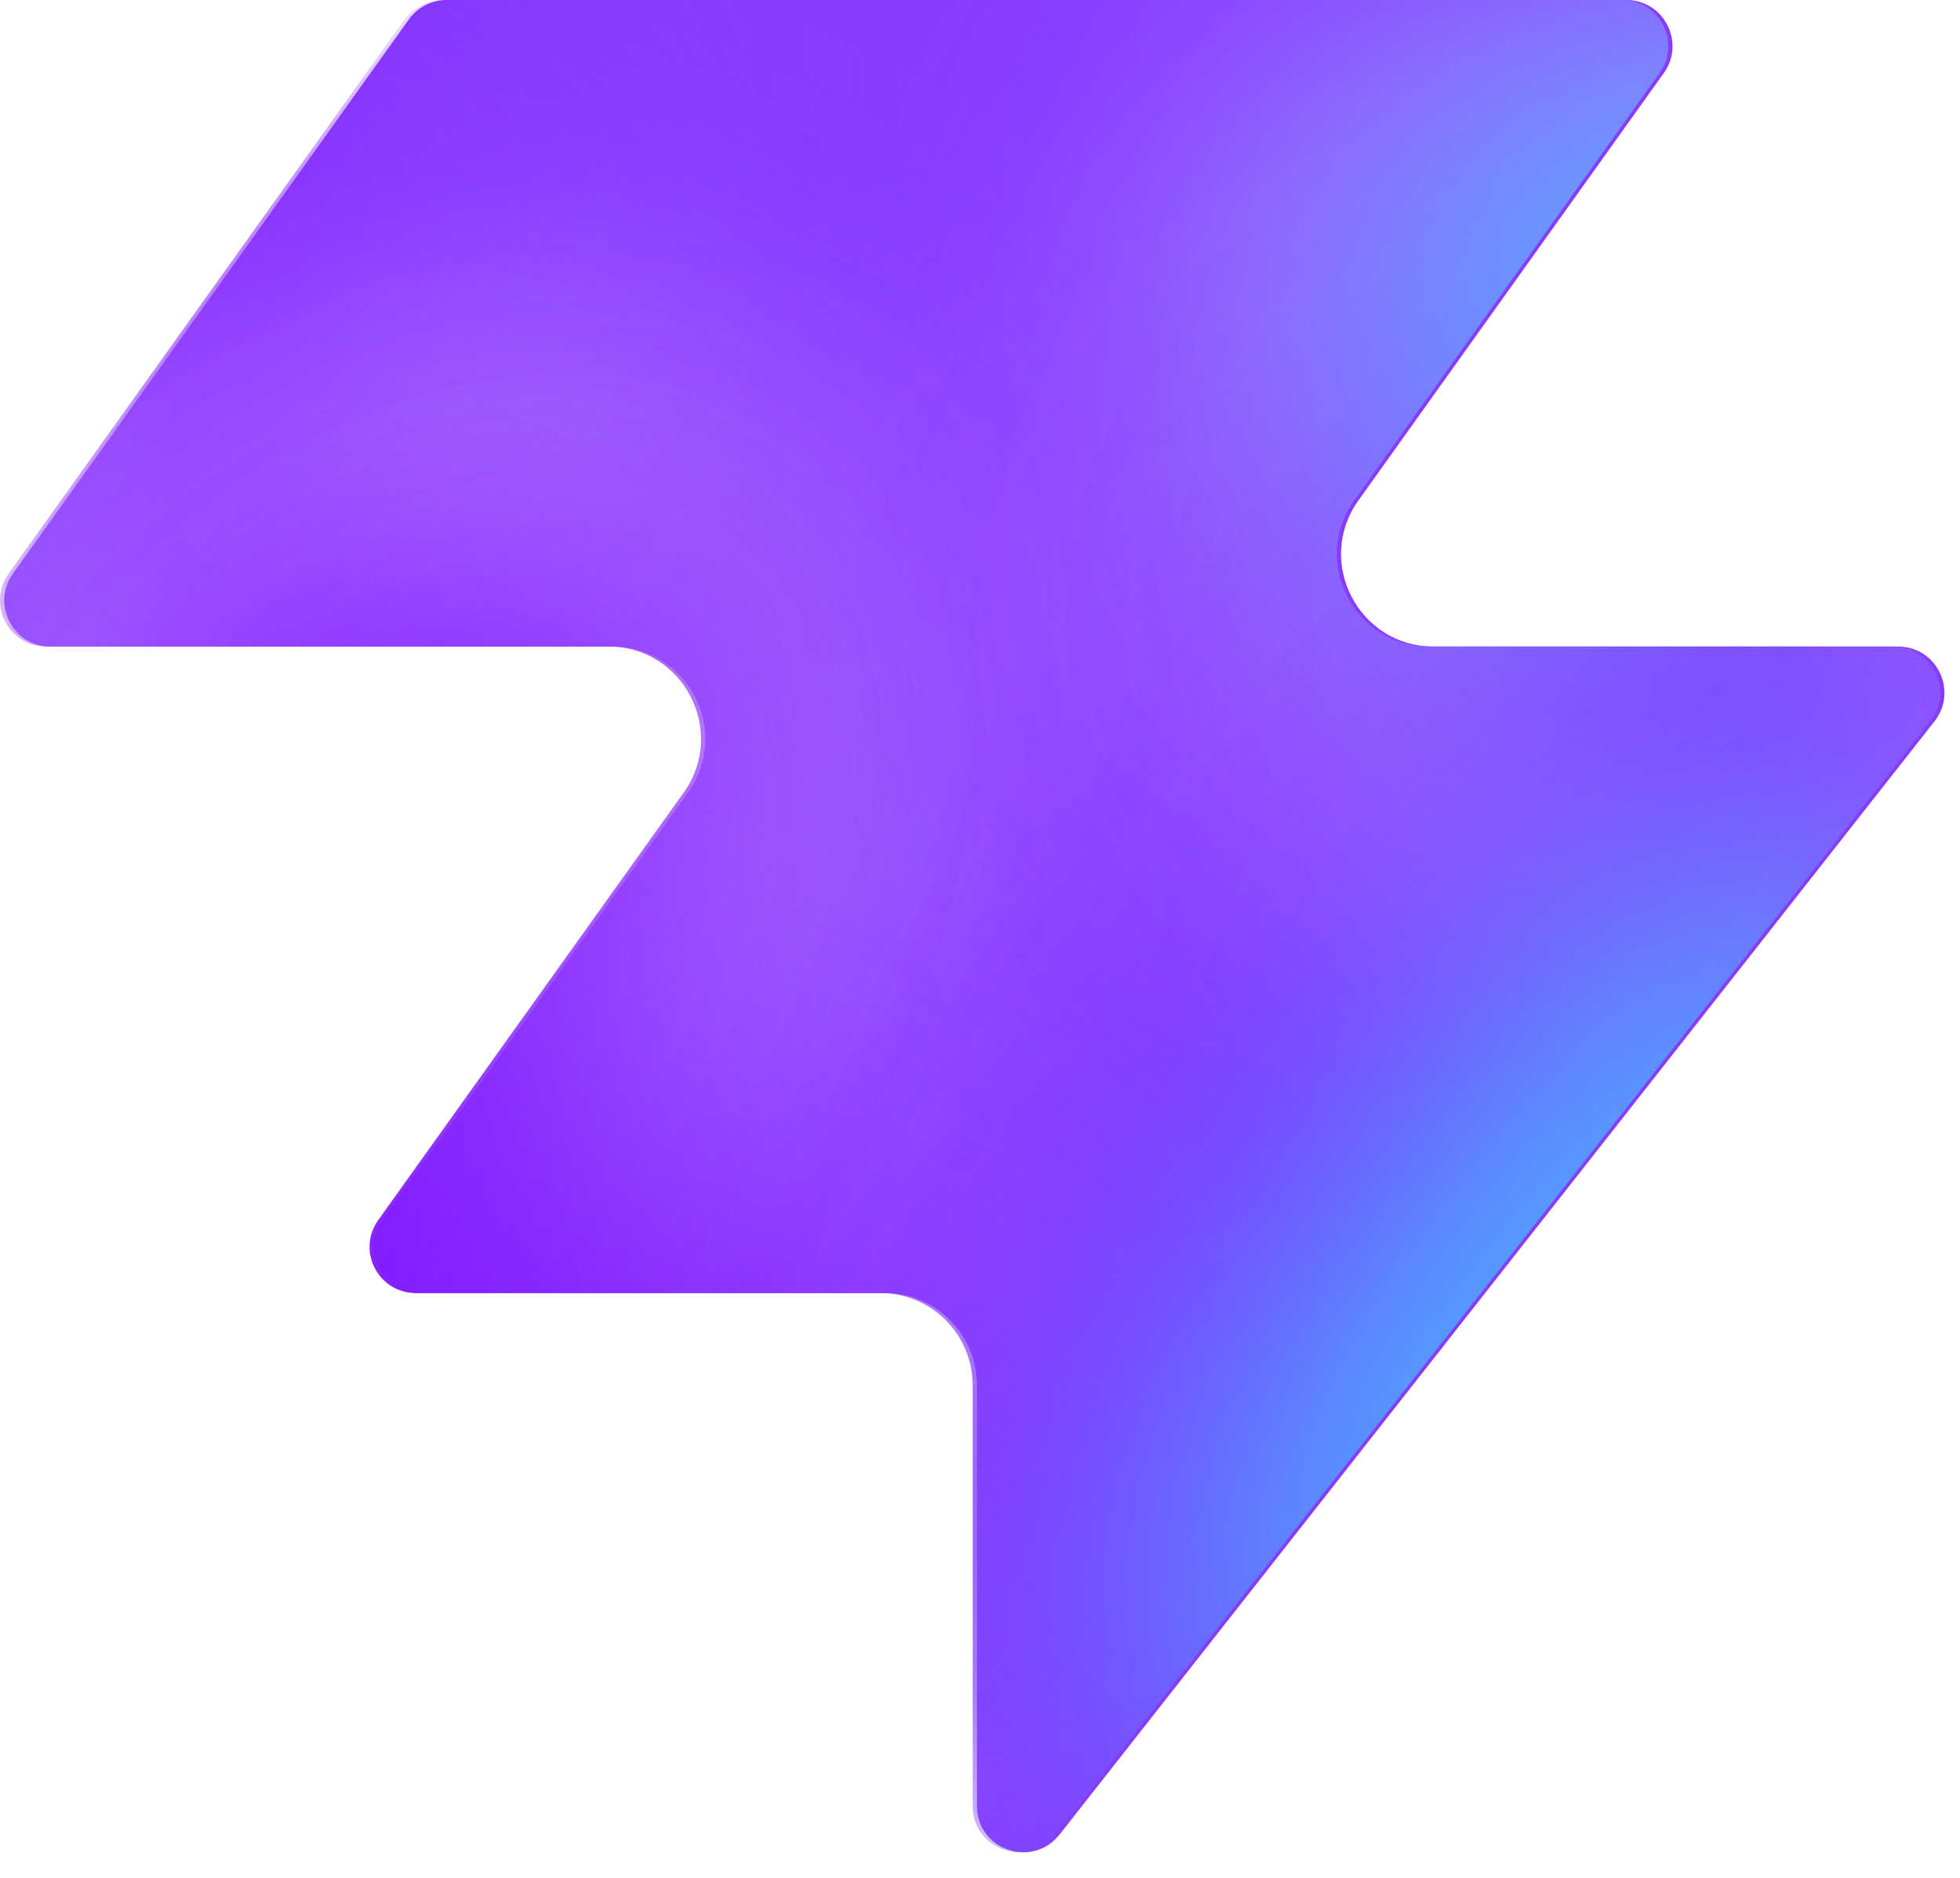
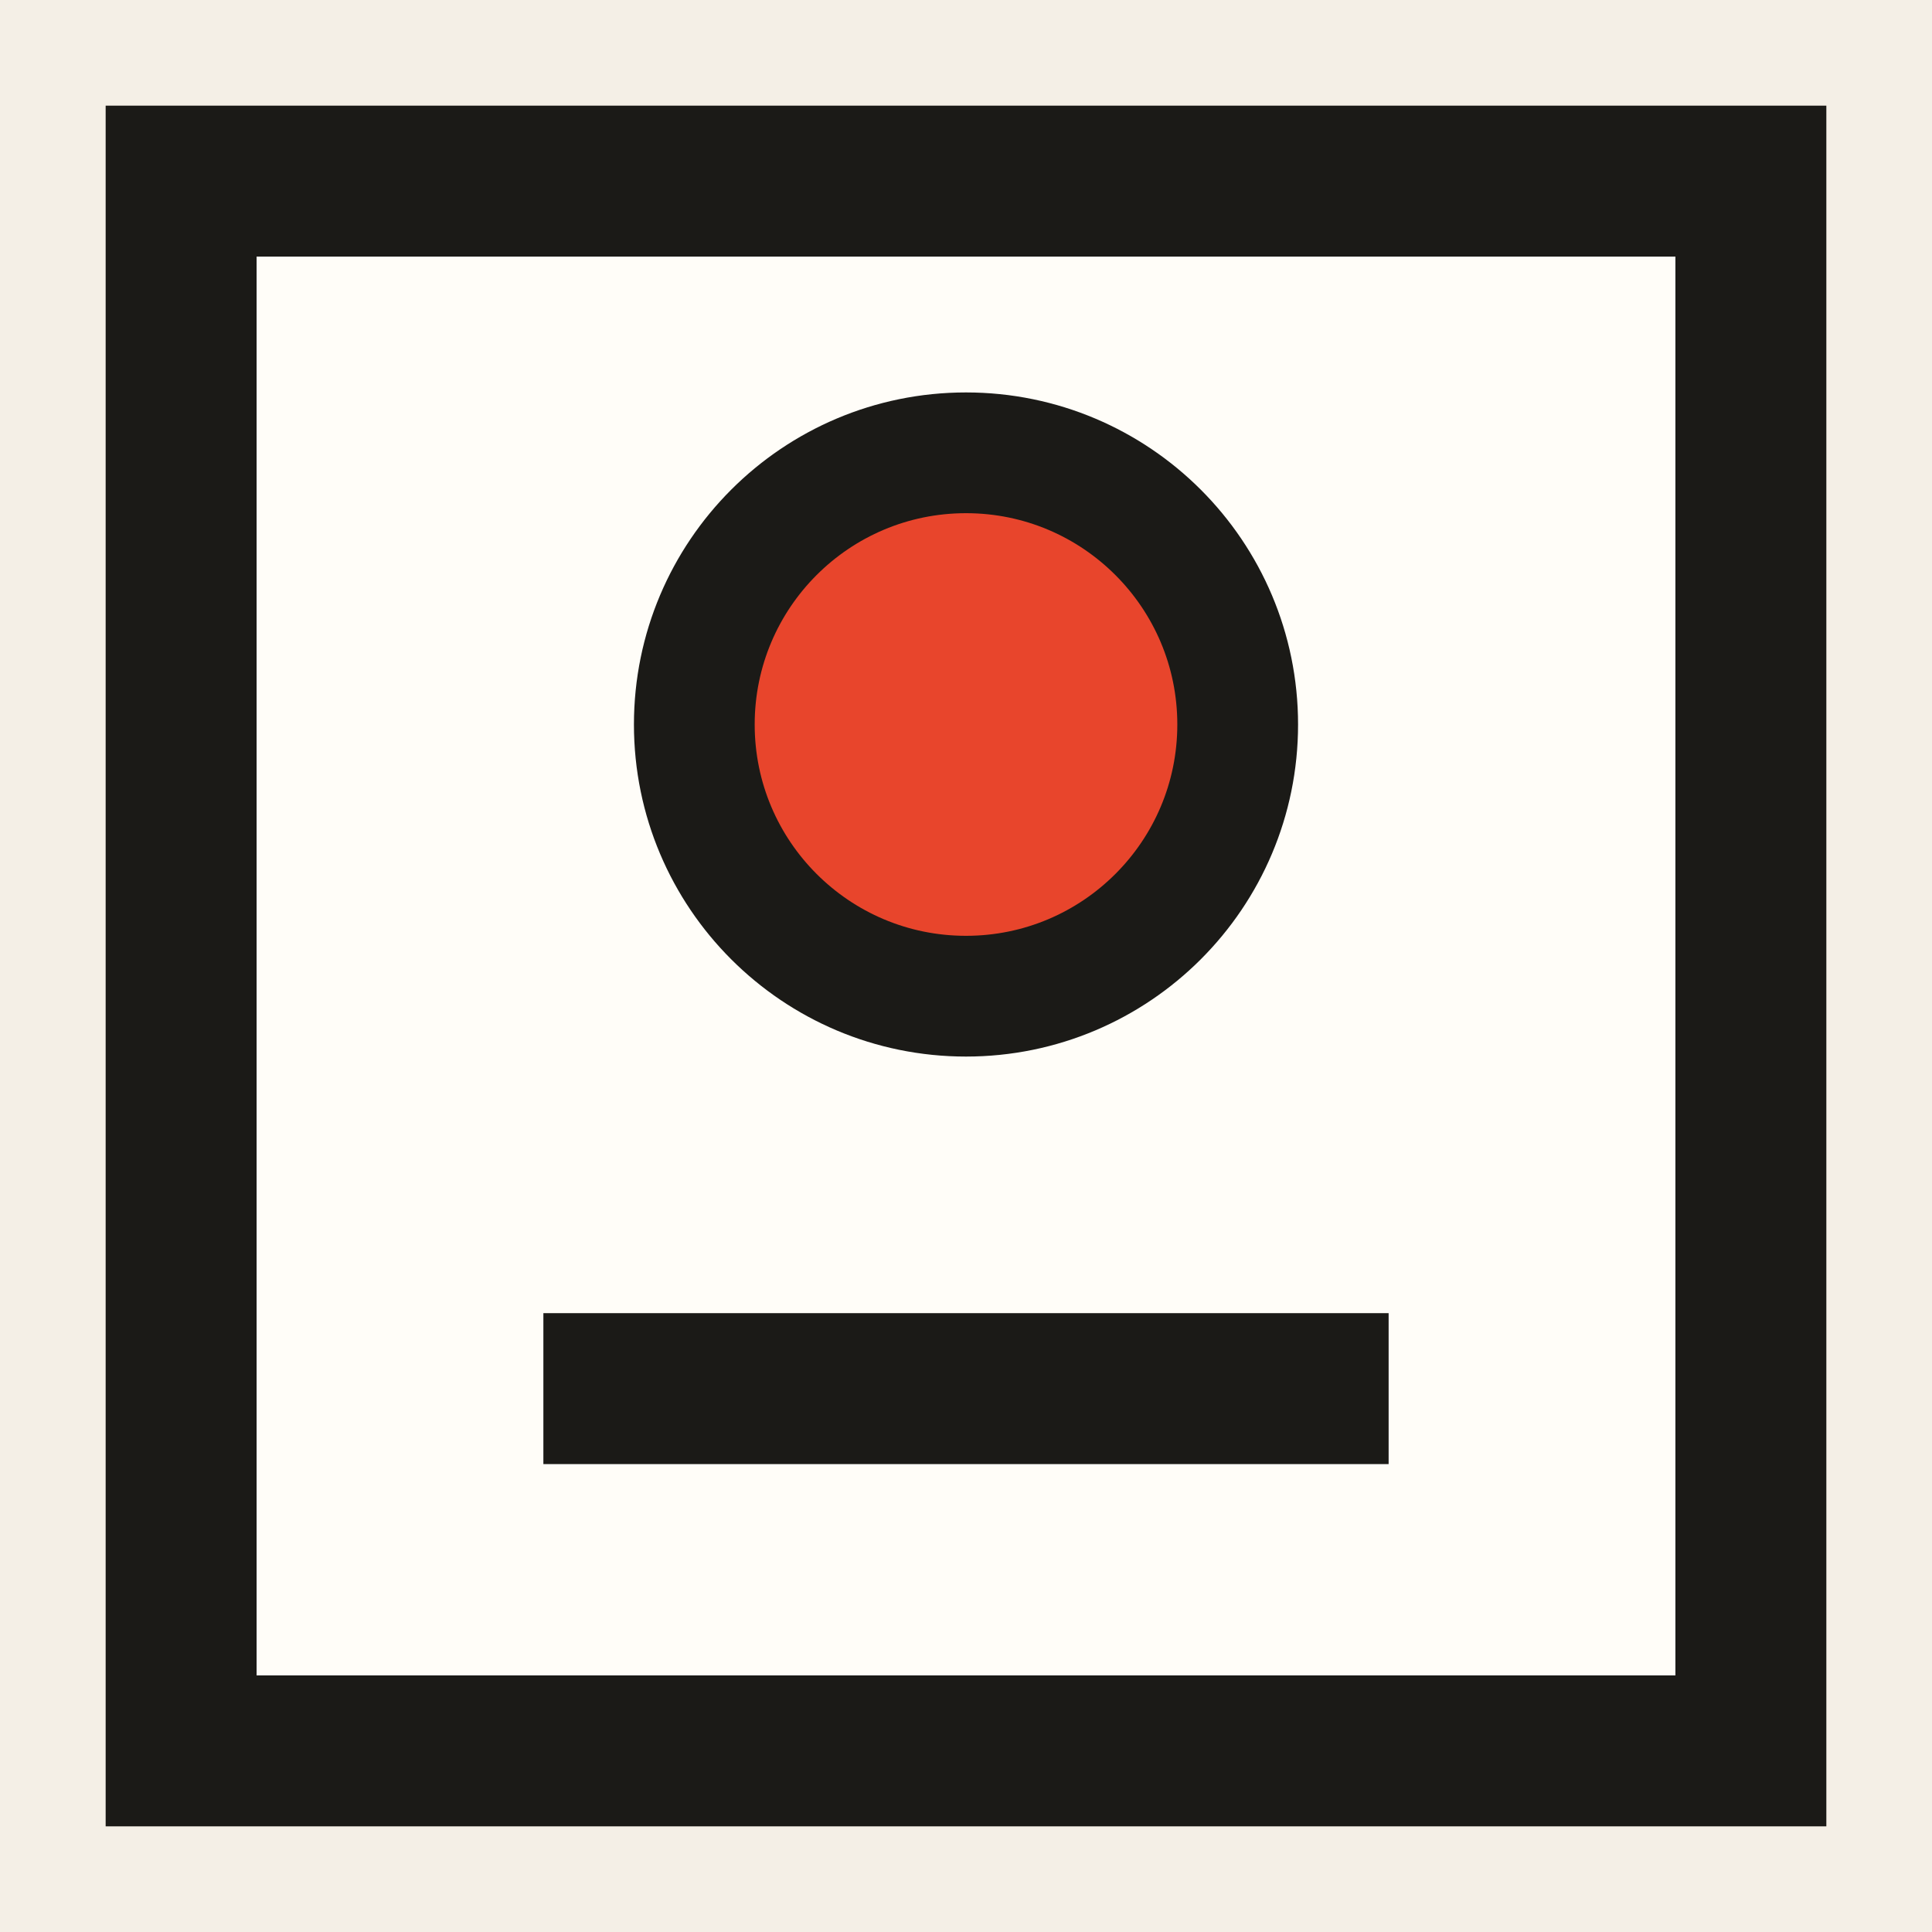
- <svg xmlns="http://www.w3.org/2000/svg" width="48" height="46" fill="none" viewBox="0 0 48 46">
-   <path fill="#863bff" d="M25.946 44.938c-.664.845-2.021.375-2.021-.698V33.937a2.26 2.26 0 0 0-2.262-2.262H10.287c-.92 0-1.456-1.04-.92-1.788l7.48-10.471c1.07-1.497 0-3.578-1.842-3.578H1.237c-.92 0-1.456-1.04-.92-1.788L10.013.474c.214-.297.556-.474.92-.474h28.894c.92 0 1.456 1.04.92 1.788l-7.48 10.471c-1.07 1.498 0 3.579 1.842 3.579h11.377c.943 0 1.473 1.088.89 1.83L25.947 44.94z" style="fill:#863bff;fill:color(display-p3 .525 .23 1);fill-opacity:1" />
-   <mask id="a" width="48" height="46" x="0" y="0" maskUnits="userSpaceOnUse" style="mask-type:alpha">
-     <path fill="#000" d="M25.842 44.938c-.664.844-2.021.375-2.021-.698V33.937a2.26 2.26 0 0 0-2.262-2.262H10.183c-.92 0-1.456-1.04-.92-1.788l7.48-10.471c1.07-1.498 0-3.579-1.842-3.579H1.133c-.92 0-1.456-1.04-.92-1.787L9.91.473c.214-.297.556-.474.92-.474h28.894c.92 0 1.456 1.04.92 1.788l-7.48 10.471c-1.07 1.498 0 3.578 1.842 3.578h11.377c.943 0 1.473 1.088.89 1.832L25.843 44.94z" style="fill:#000;fill-opacity:1" />
-   </mask>
-   <g mask="url(#a)">
-     <g filter="url(#b)">
-       <ellipse cx="5.508" cy="14.704" fill="#ede6ff" rx="5.508" ry="14.704" style="fill:#ede6ff;fill:color(display-p3 .927 .903 1);fill-opacity:1" transform="matrix(.00324 1 1 -.00324 -4.47 31.516)" />
-     </g>
-     <g filter="url(#c)">
-       <ellipse cx="10.399" cy="29.851" fill="#ede6ff" rx="10.399" ry="29.851" style="fill:#ede6ff;fill:color(display-p3 .927 .903 1);fill-opacity:1" transform="matrix(.00324 1 1 -.00324 -39.328 7.883)" />
-     </g>
-     <g filter="url(#d)">
-       <ellipse cx="5.508" cy="30.487" fill="#7e14ff" rx="5.508" ry="30.487" style="fill:#7e14ff;fill:color(display-p3 .492 .077 1);fill-opacity:1" transform="rotate(89.814 -25.913 -14.639)scale(1 -1)" />
-     </g>
-     <g filter="url(#e)">
-       <ellipse cx="5.508" cy="30.599" fill="#7e14ff" rx="5.508" ry="30.599" style="fill:#7e14ff;fill:color(display-p3 .492 .077 1);fill-opacity:1" transform="rotate(89.814 -32.644 -3.334)scale(1 -1)" />
-     </g>
-     <g filter="url(#f)">
-       <ellipse cx="5.508" cy="30.599" fill="#7e14ff" rx="5.508" ry="30.599" style="fill:#7e14ff;fill:color(display-p3 .492 .077 1);fill-opacity:1" transform="matrix(.00324 1 1 -.00324 -34.34 30.47)" />
-     </g>
-     <g filter="url(#g)">
-       <ellipse cx="14.072" cy="22.078" fill="#ede6ff" rx="14.072" ry="22.078" style="fill:#ede6ff;fill:color(display-p3 .927 .903 1);fill-opacity:1" transform="rotate(93.35 24.506 48.493)scale(-1 1)" />
-     </g>
-     <g filter="url(#h)">
-       <ellipse cx="3.47" cy="21.501" fill="#7e14ff" rx="3.47" ry="21.501" style="fill:#7e14ff;fill:color(display-p3 .492 .077 1);fill-opacity:1" transform="rotate(89.009 28.708 47.59)scale(-1 1)" />
-     </g>
-     <g filter="url(#i)">
-       <ellipse cx="3.47" cy="21.501" fill="#7e14ff" rx="3.47" ry="21.501" style="fill:#7e14ff;fill:color(display-p3 .492 .077 1);fill-opacity:1" transform="rotate(89.009 28.708 47.59)scale(-1 1)" />
-     </g>
-     <g filter="url(#j)">
-       <ellipse cx=".387" cy="8.972" fill="#7e14ff" rx="4.407" ry="29.108" style="fill:#7e14ff;fill:color(display-p3 .492 .077 1);fill-opacity:1" transform="rotate(39.51 .387 8.972)" />
-     </g>
-     <g filter="url(#k)">
-       <ellipse cx="47.523" cy="-6.092" fill="#7e14ff" rx="4.407" ry="29.108" style="fill:#7e14ff;fill:color(display-p3 .492 .077 1);fill-opacity:1" transform="rotate(37.892 47.523 -6.092)" />
-     </g>
-     <g filter="url(#l)">
-       <ellipse cx="41.412" cy="6.333" fill="#47bfff" rx="5.971" ry="9.665" style="fill:#47bfff;fill:color(display-p3 .28 .748 1);fill-opacity:1" transform="rotate(37.892 41.412 6.333)" />
-     </g>
-     <g filter="url(#m)">
-       <ellipse cx="-1.879" cy="38.332" fill="#7e14ff" rx="4.407" ry="29.108" style="fill:#7e14ff;fill:color(display-p3 .492 .077 1);fill-opacity:1" transform="rotate(37.892 -1.88 38.332)" />
-     </g>
-     <g filter="url(#n)">
-       <ellipse cx="-1.879" cy="38.332" fill="#7e14ff" rx="4.407" ry="29.108" style="fill:#7e14ff;fill:color(display-p3 .492 .077 1);fill-opacity:1" transform="rotate(37.892 -1.88 38.332)" />
-     </g>
-     <g filter="url(#o)">
-       <ellipse cx="35.651" cy="29.907" fill="#7e14ff" rx="4.407" ry="29.108" style="fill:#7e14ff;fill:color(display-p3 .492 .077 1);fill-opacity:1" transform="rotate(37.892 35.651 29.907)" />
-     </g>
-     <g filter="url(#p)">
-       <ellipse cx="38.418" cy="32.4" fill="#47bfff" rx="5.971" ry="15.297" style="fill:#47bfff;fill:color(display-p3 .28 .748 1);fill-opacity:1" transform="rotate(37.892 38.418 32.4)" />
-     </g>
-   </g>
-   <defs>
-     <filter id="b" width="60.045" height="41.654" x="-19.77" y="16.149" color-interpolation-filters="sRGB" filterUnits="userSpaceOnUse">
-       <feFlood flood-opacity="0" result="BackgroundImageFix" />
-       <feBlend in="SourceGraphic" in2="BackgroundImageFix" result="shape" />
-       <feGaussianBlur result="effect1_foregroundBlur_2002_17158" stdDeviation="7.659" />
-     </filter>
-     <filter id="c" width="90.34" height="51.437" x="-54.613" y="-7.533" color-interpolation-filters="sRGB" filterUnits="userSpaceOnUse">
-       <feFlood flood-opacity="0" result="BackgroundImageFix" />
-       <feBlend in="SourceGraphic" in2="BackgroundImageFix" result="shape" />
-       <feGaussianBlur result="effect1_foregroundBlur_2002_17158" stdDeviation="7.659" />
-     </filter>
-     <filter id="d" width="79.355" height="29.4" x="-49.64" y="2.03" color-interpolation-filters="sRGB" filterUnits="userSpaceOnUse">
-       <feFlood flood-opacity="0" result="BackgroundImageFix" />
-       <feBlend in="SourceGraphic" in2="BackgroundImageFix" result="shape" />
-       <feGaussianBlur result="effect1_foregroundBlur_2002_17158" stdDeviation="4.596" />
-     </filter>
-     <filter id="e" width="79.579" height="29.4" x="-45.045" y="20.029" color-interpolation-filters="sRGB" filterUnits="userSpaceOnUse">
-       <feFlood flood-opacity="0" result="BackgroundImageFix" />
-       <feBlend in="SourceGraphic" in2="BackgroundImageFix" result="shape" />
-       <feGaussianBlur result="effect1_foregroundBlur_2002_17158" stdDeviation="4.596" />
-     </filter>
-     <filter id="f" width="79.579" height="29.4" x="-43.513" y="21.178" color-interpolation-filters="sRGB" filterUnits="userSpaceOnUse">
-       <feFlood flood-opacity="0" result="BackgroundImageFix" />
-       <feBlend in="SourceGraphic" in2="BackgroundImageFix" result="shape" />
-       <feGaussianBlur result="effect1_foregroundBlur_2002_17158" stdDeviation="4.596" />
-     </filter>
-     <filter id="g" width="74.749" height="58.852" x="15.756" y="-17.901" color-interpolation-filters="sRGB" filterUnits="userSpaceOnUse">
-       <feFlood flood-opacity="0" result="BackgroundImageFix" />
-       <feBlend in="SourceGraphic" in2="BackgroundImageFix" result="shape" />
-       <feGaussianBlur result="effect1_foregroundBlur_2002_17158" stdDeviation="7.659" />
-     </filter>
-     <filter id="h" width="61.377" height="25.362" x="23.548" y="2.284" color-interpolation-filters="sRGB" filterUnits="userSpaceOnUse">
-       <feFlood flood-opacity="0" result="BackgroundImageFix" />
-       <feBlend in="SourceGraphic" in2="BackgroundImageFix" result="shape" />
-       <feGaussianBlur result="effect1_foregroundBlur_2002_17158" stdDeviation="4.596" />
-     </filter>
-     <filter id="i" width="61.377" height="25.362" x="23.548" y="2.284" color-interpolation-filters="sRGB" filterUnits="userSpaceOnUse">
-       <feFlood flood-opacity="0" result="BackgroundImageFix" />
-       <feBlend in="SourceGraphic" in2="BackgroundImageFix" result="shape" />
-       <feGaussianBlur result="effect1_foregroundBlur_2002_17158" stdDeviation="4.596" />
-     </filter>
-     <filter id="j" width="56.045" height="63.649" x="-27.636" y="-22.853" color-interpolation-filters="sRGB" filterUnits="userSpaceOnUse">
-       <feFlood flood-opacity="0" result="BackgroundImageFix" />
-       <feBlend in="SourceGraphic" in2="BackgroundImageFix" result="shape" />
-       <feGaussianBlur result="effect1_foregroundBlur_2002_17158" stdDeviation="4.596" />
-     </filter>
-     <filter id="k" width="54.814" height="64.646" x="20.116" y="-38.415" color-interpolation-filters="sRGB" filterUnits="userSpaceOnUse">
-       <feFlood flood-opacity="0" result="BackgroundImageFix" />
-       <feBlend in="SourceGraphic" in2="BackgroundImageFix" result="shape" />
-       <feGaussianBlur result="effect1_foregroundBlur_2002_17158" stdDeviation="4.596" />
-     </filter>
-     <filter id="l" width="33.541" height="35.313" x="24.641" y="-11.323" color-interpolation-filters="sRGB" filterUnits="userSpaceOnUse">
-       <feFlood flood-opacity="0" result="BackgroundImageFix" />
-       <feBlend in="SourceGraphic" in2="BackgroundImageFix" result="shape" />
-       <feGaussianBlur result="effect1_foregroundBlur_2002_17158" stdDeviation="4.596" />
-     </filter>
-     <filter id="m" width="54.814" height="64.646" x="-29.286" y="6.009" color-interpolation-filters="sRGB" filterUnits="userSpaceOnUse">
-       <feFlood flood-opacity="0" result="BackgroundImageFix" />
-       <feBlend in="SourceGraphic" in2="BackgroundImageFix" result="shape" />
-       <feGaussianBlur result="effect1_foregroundBlur_2002_17158" stdDeviation="4.596" />
-     </filter>
-     <filter id="n" width="54.814" height="64.646" x="-29.286" y="6.009" color-interpolation-filters="sRGB" filterUnits="userSpaceOnUse">
-       <feFlood flood-opacity="0" result="BackgroundImageFix" />
-       <feBlend in="SourceGraphic" in2="BackgroundImageFix" result="shape" />
-       <feGaussianBlur result="effect1_foregroundBlur_2002_17158" stdDeviation="4.596" />
-     </filter>
-     <filter id="o" width="54.814" height="64.646" x="8.244" y="-2.416" color-interpolation-filters="sRGB" filterUnits="userSpaceOnUse">
-       <feFlood flood-opacity="0" result="BackgroundImageFix" />
-       <feBlend in="SourceGraphic" in2="BackgroundImageFix" result="shape" />
-       <feGaussianBlur result="effect1_foregroundBlur_2002_17158" stdDeviation="4.596" />
-     </filter>
-     <filter id="p" width="39.409" height="43.623" x="18.713" y="10.588" color-interpolation-filters="sRGB" filterUnits="userSpaceOnUse">
-       <feFlood flood-opacity="0" result="BackgroundImageFix" />
-       <feBlend in="SourceGraphic" in2="BackgroundImageFix" result="shape" />
-       <feGaussianBlur result="effect1_foregroundBlur_2002_17158" stdDeviation="4.596" />
-     </filter>
-   </defs>
+ <svg xmlns="http://www.w3.org/2000/svg" viewBox="0 0 32 32">
+   <rect width="32" height="32" fill="#F4EFE6" />
+   <rect x="3" y="3" width="26" height="26" fill="#FFFDF8" stroke="#1B1A17" stroke-width="2.5" />
+   <circle cx="16" cy="12" r="4.5" fill="#E8452C" stroke="#1B1A17" stroke-width="2" />
+   <path d="M9 23h14" stroke="#1B1A17" stroke-width="2.5" />
</svg>
